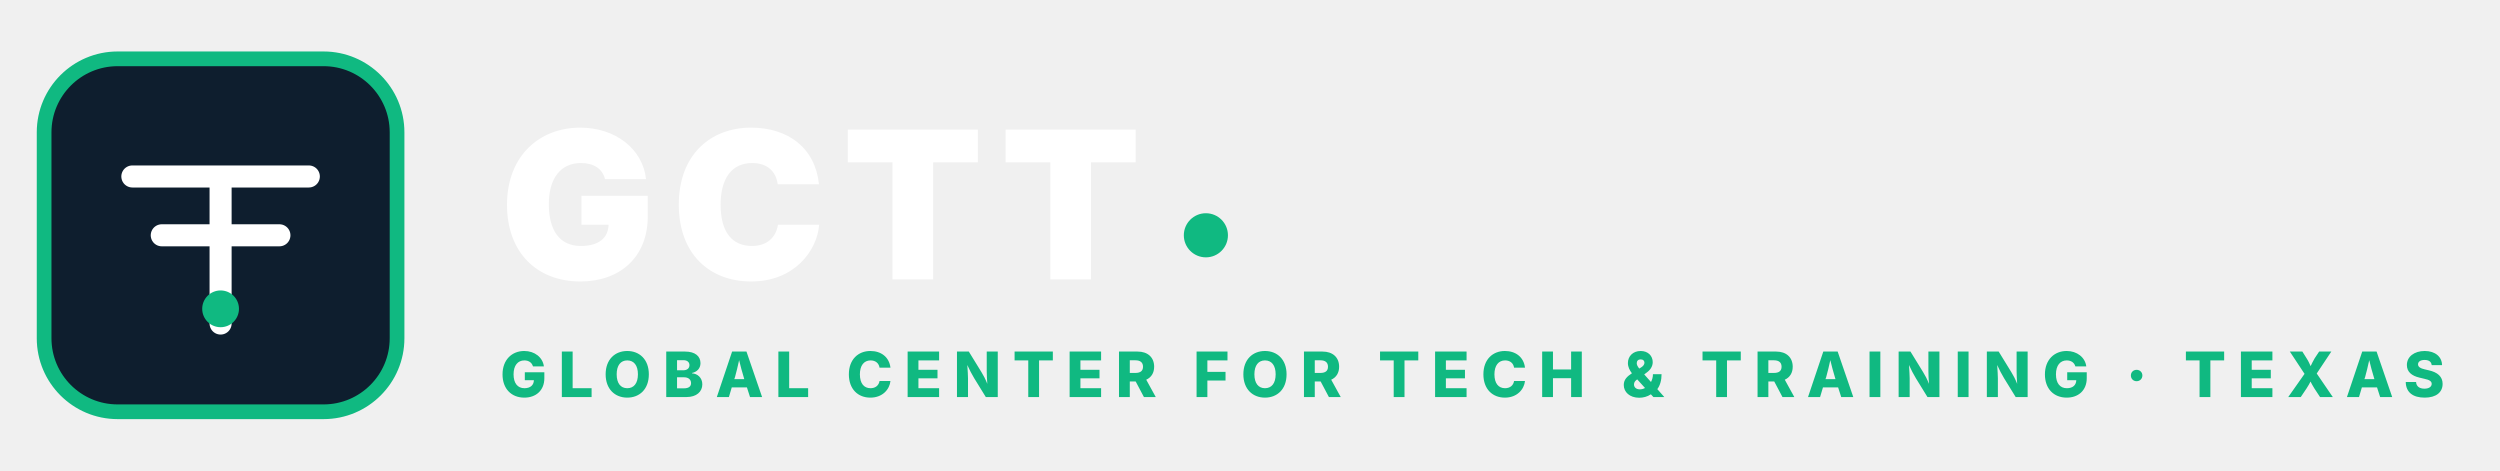
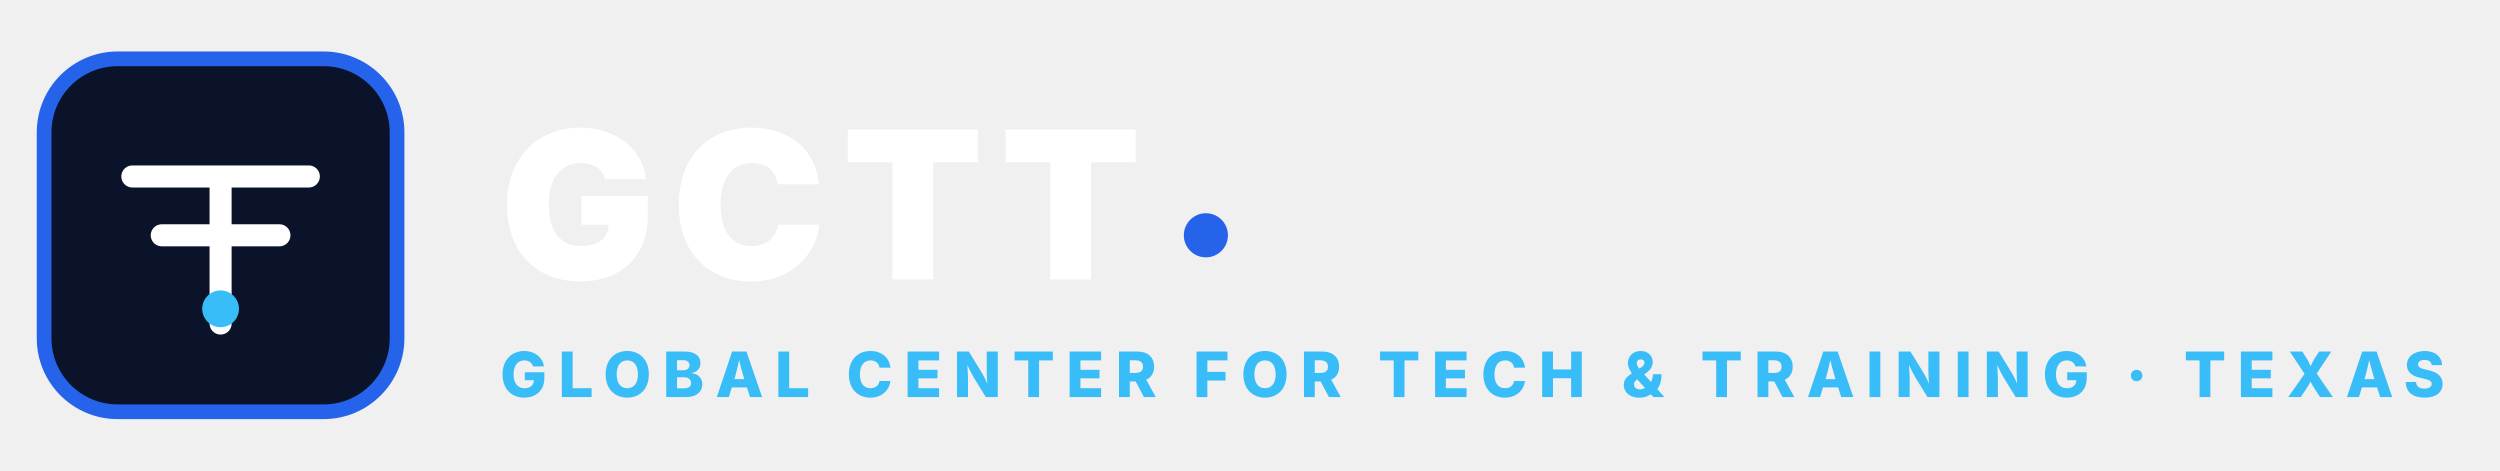
<svg xmlns="http://www.w3.org/2000/svg" viewBox="0 0 340 64" fill="none" class="gctt-brand-logo">
  <defs>
-     <linearGradient id="gctt-pillar-grad" x1="0%" y1="0%" x2="100%" y2="100%">
-       <stop offset="0%" stop-color="#10B981" />
-       <stop offset="100%" stop-color="#059669" />
+     <linearGradient id="gctt-sapphire-grad" x1="0%" y1="0%" x2="100%" y2="100%">
+       <stop offset="0%" stop-color="#2563EB" />
+       <stop offset="100%" stop-color="#1D4ED8" />
    </linearGradient>
  </defs>
  <g transform="translate(6, 8)">
-     <rect x="0" y="0" width="48" height="48" rx="10" fill="#0E1E2E" stroke="#10B981" stroke-width="2" />
+     <rect x="0" y="0" width="48" height="48" rx="10" fill="#0B132B" stroke="#2563EB" stroke-width="2" />
    <path d="M12 16 H36 M24 16 V36 M16 24 H32" stroke="#FFFFFF" stroke-width="3" stroke-linecap="round" />
-     <circle cx="24" cy="34" r="2.5" fill="#10B981" />
+     <circle cx="24" cy="34" r="2.5" fill="#38BDF8" />
  </g>
  <g transform="translate(68, 14)">
    <text x="0" y="24" font-family="'Plus Jakarta Sans', ui-sans-serif, system-ui, -apple-system, sans-serif" font-size="28" font-weight="900" letter-spacing="0.08em" fill="#FFFFFF">
      GCTT
    </text>
-     <circle cx="96" cy="18" r="3" fill="#10B981" />
-     <text x="0" y="40" font-family="'Plus Jakarta Sans', ui-sans-serif, system-ui, -apple-system, sans-serif" font-size="8.5" font-weight="800" letter-spacing="0.18em" text-transform="uppercase" fill="#10B981">
+     <circle cx="96" cy="18" r="3" fill="#2563EB" />
+     <text x="0" y="40" font-family="'Plus Jakarta Sans', ui-sans-serif, system-ui, -apple-system, sans-serif" font-size="8.5" font-weight="800" letter-spacing="0.18em" text-transform="uppercase" fill="#38BDF8">
      GLOBAL CENTER FOR TECH &amp; TRAINING · TEXAS
    </text>
  </g>
</svg>
